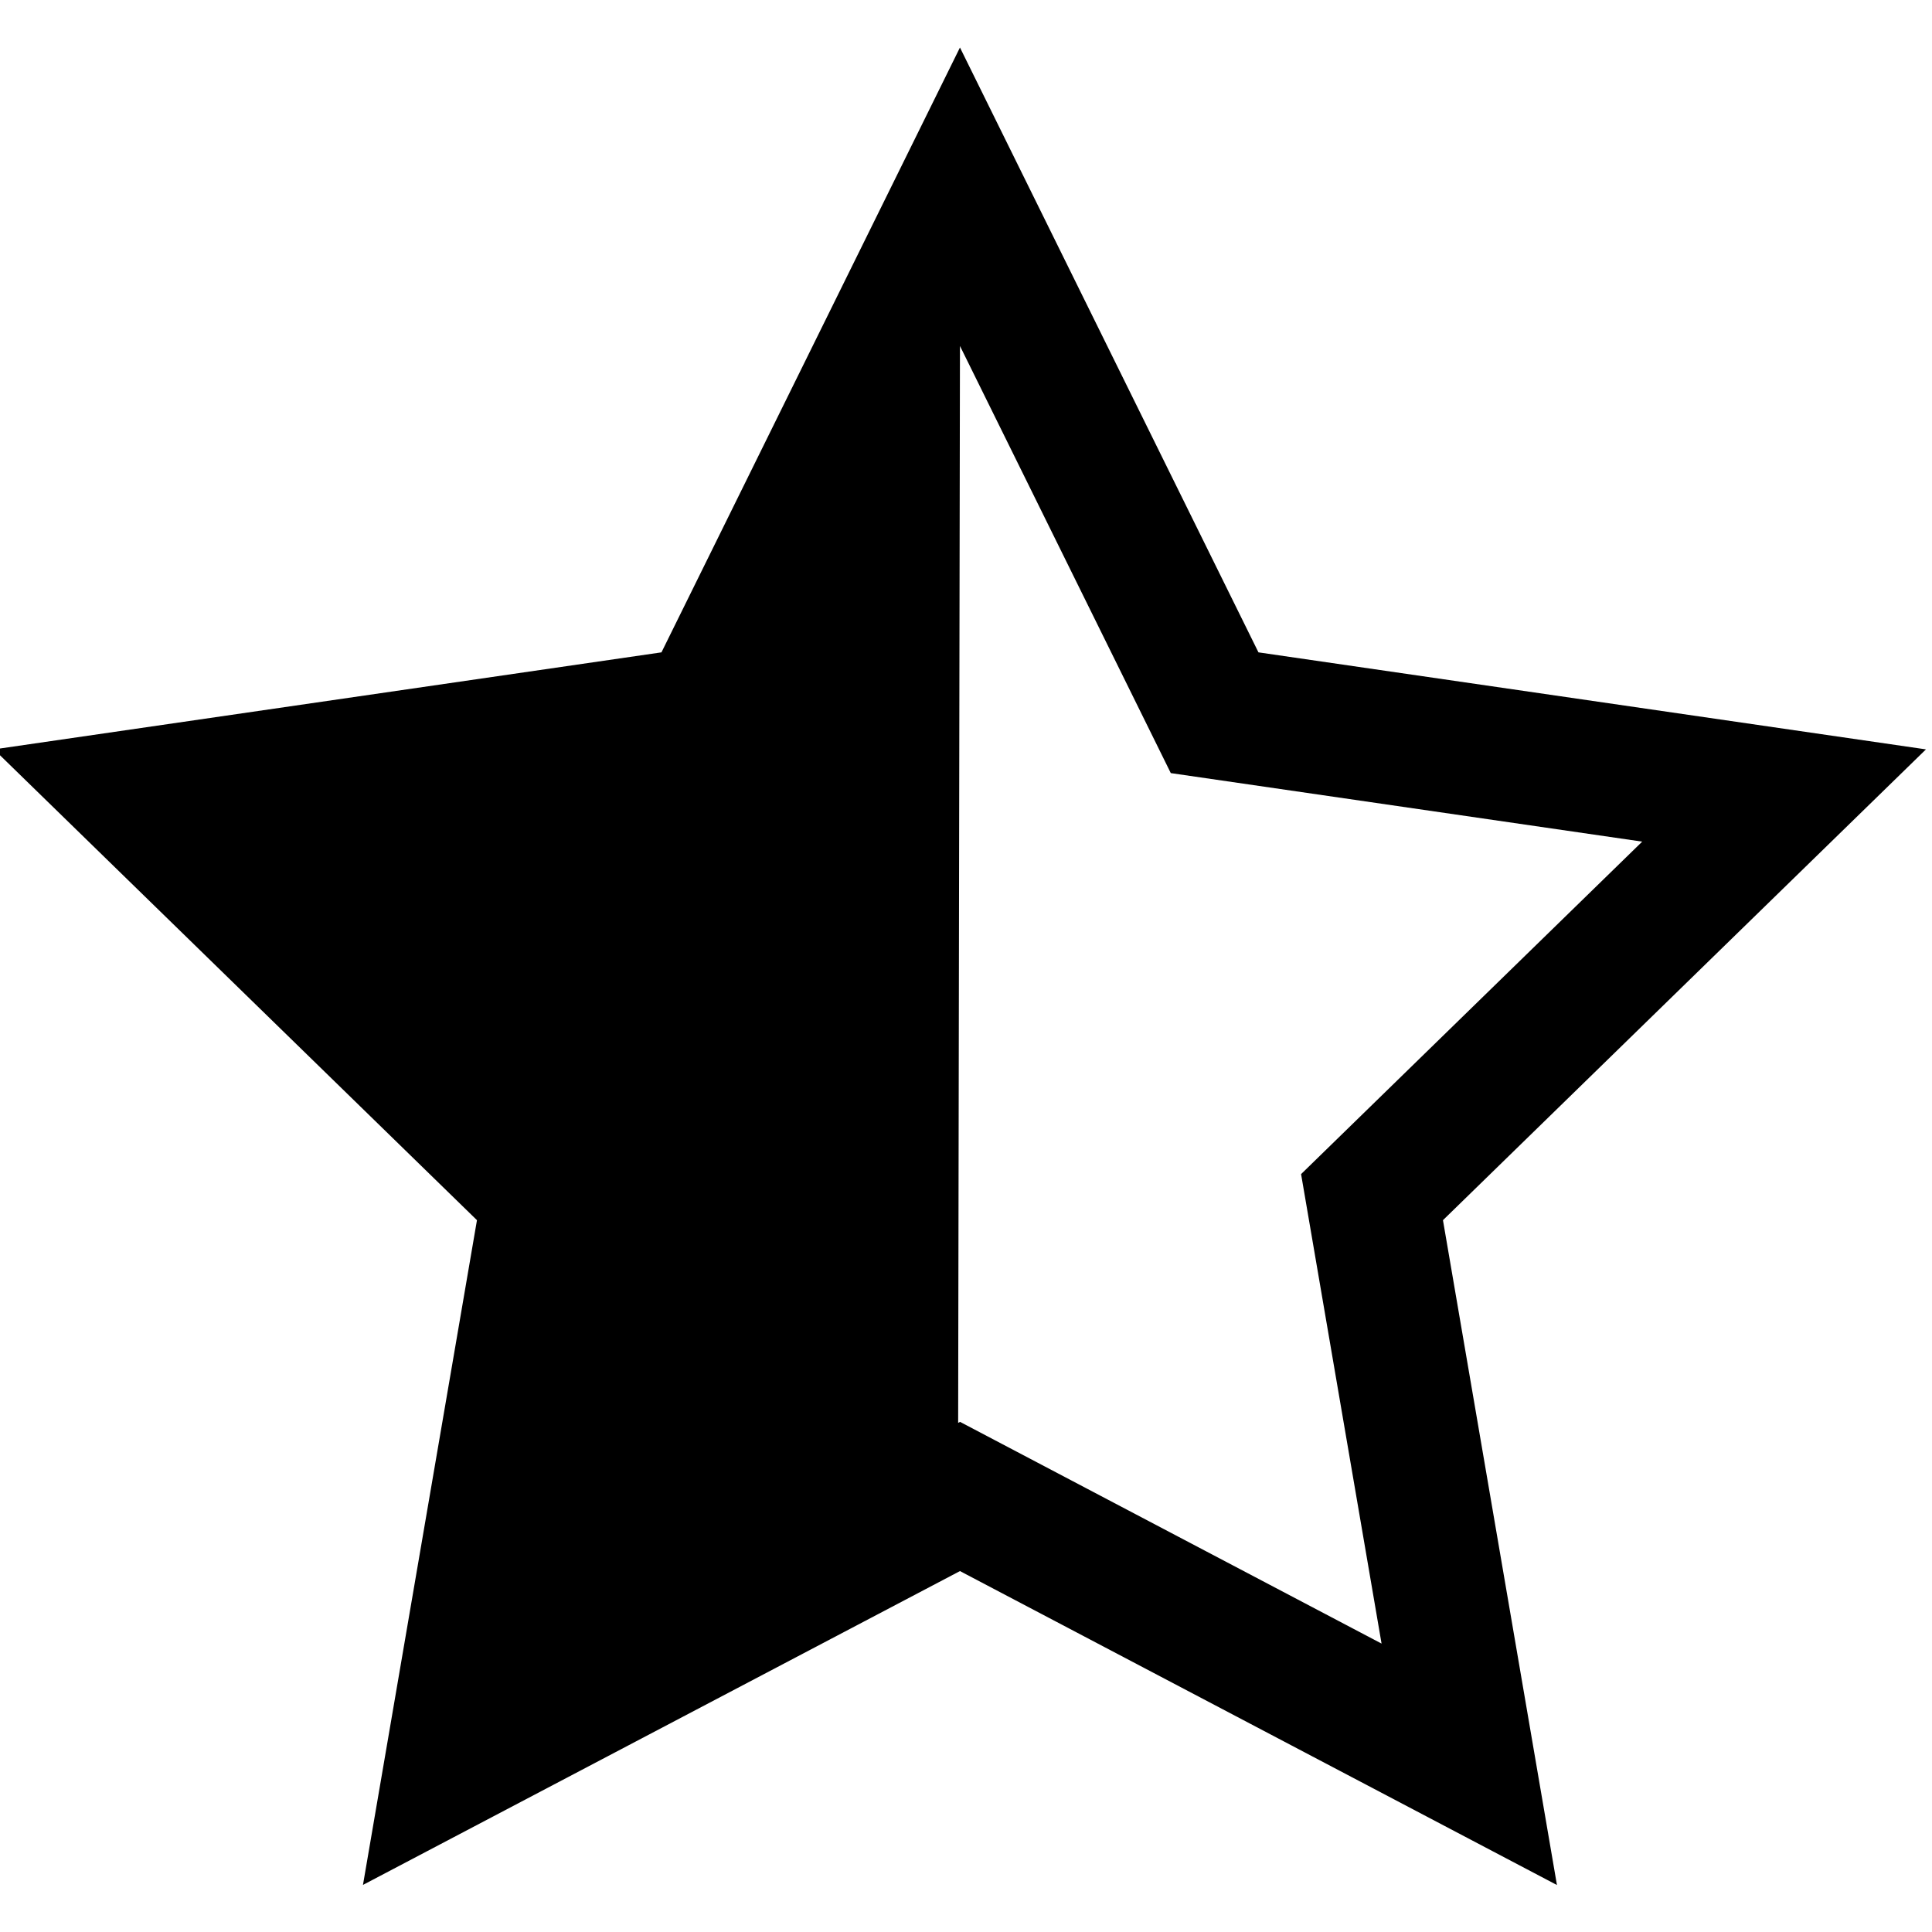
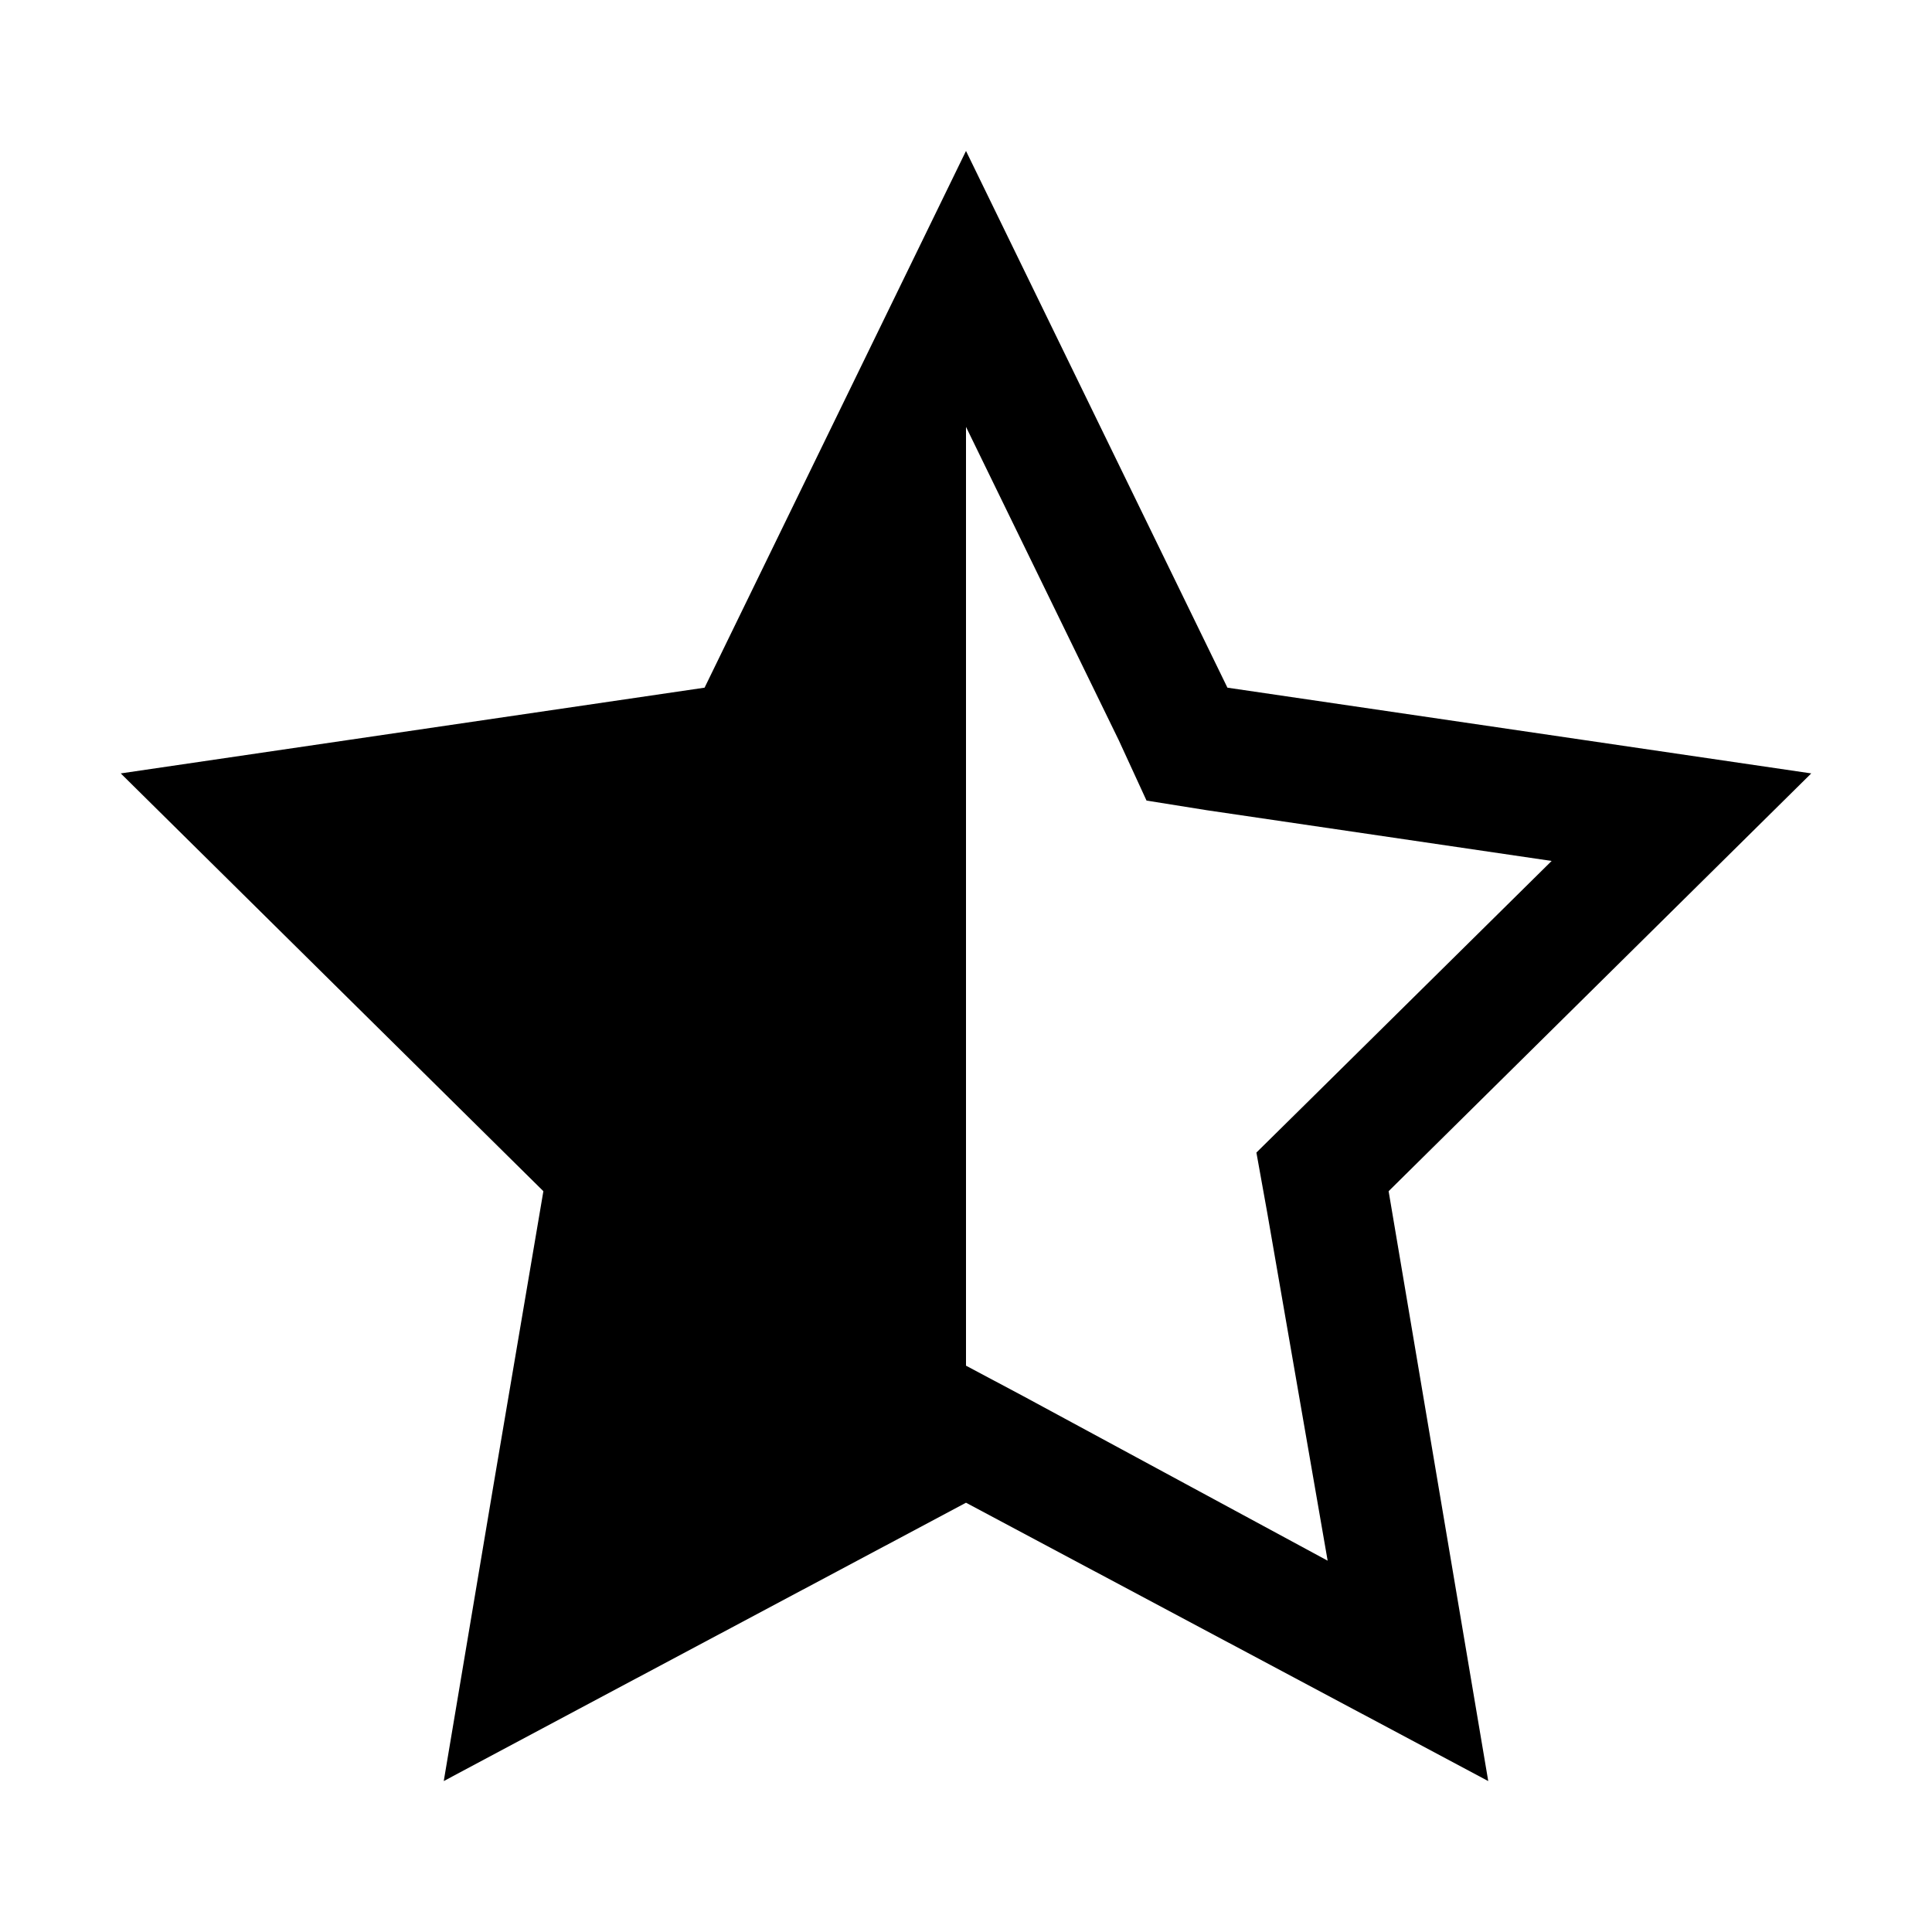
- <svg xmlns="http://www.w3.org/2000/svg" viewBox="0 0 32 32">
-   <path d="M31.9 12.412l-11.056-1.607L15.9.787l-4.944 10.018L-.1 12.412l8 7.798-1.888 11.01 9.888-5.198 9.888 5.2L23.9 20.21l8-7.798zm-16 11.14l-.03.015.03-17.837 3.492 7.075L27.2 13.94l-5.65 5.507 1.333 7.776L15.9 23.55z" />
+ <svg xmlns="http://www.w3.org/2000/svg" id="Layer_1" data-name="Layer 1" viewBox="0 0 32 32">
+   <defs>
+     <style>.cls-1{fill:none;}</style>
+   </defs>
+   <path d="M30,12.81l-9.67-1.42L16,2.5h0l-4.33,8.89L2,12.81H2l3.54,3.5L9,19.73l-.83,4.89L7.35,29.5h0l2.23-1.19L16,24.89l8.65,4.61L23,19.73ZM16.94,23.12l-.94-.5h0V7.07h0l2.53,5.19.46,1,1,.16,5.71.84-4.15,4.1-.74.73.18,1,1,5.76Z" />
+   <rect class="cls-1" width="32" height="32" />
</svg>
